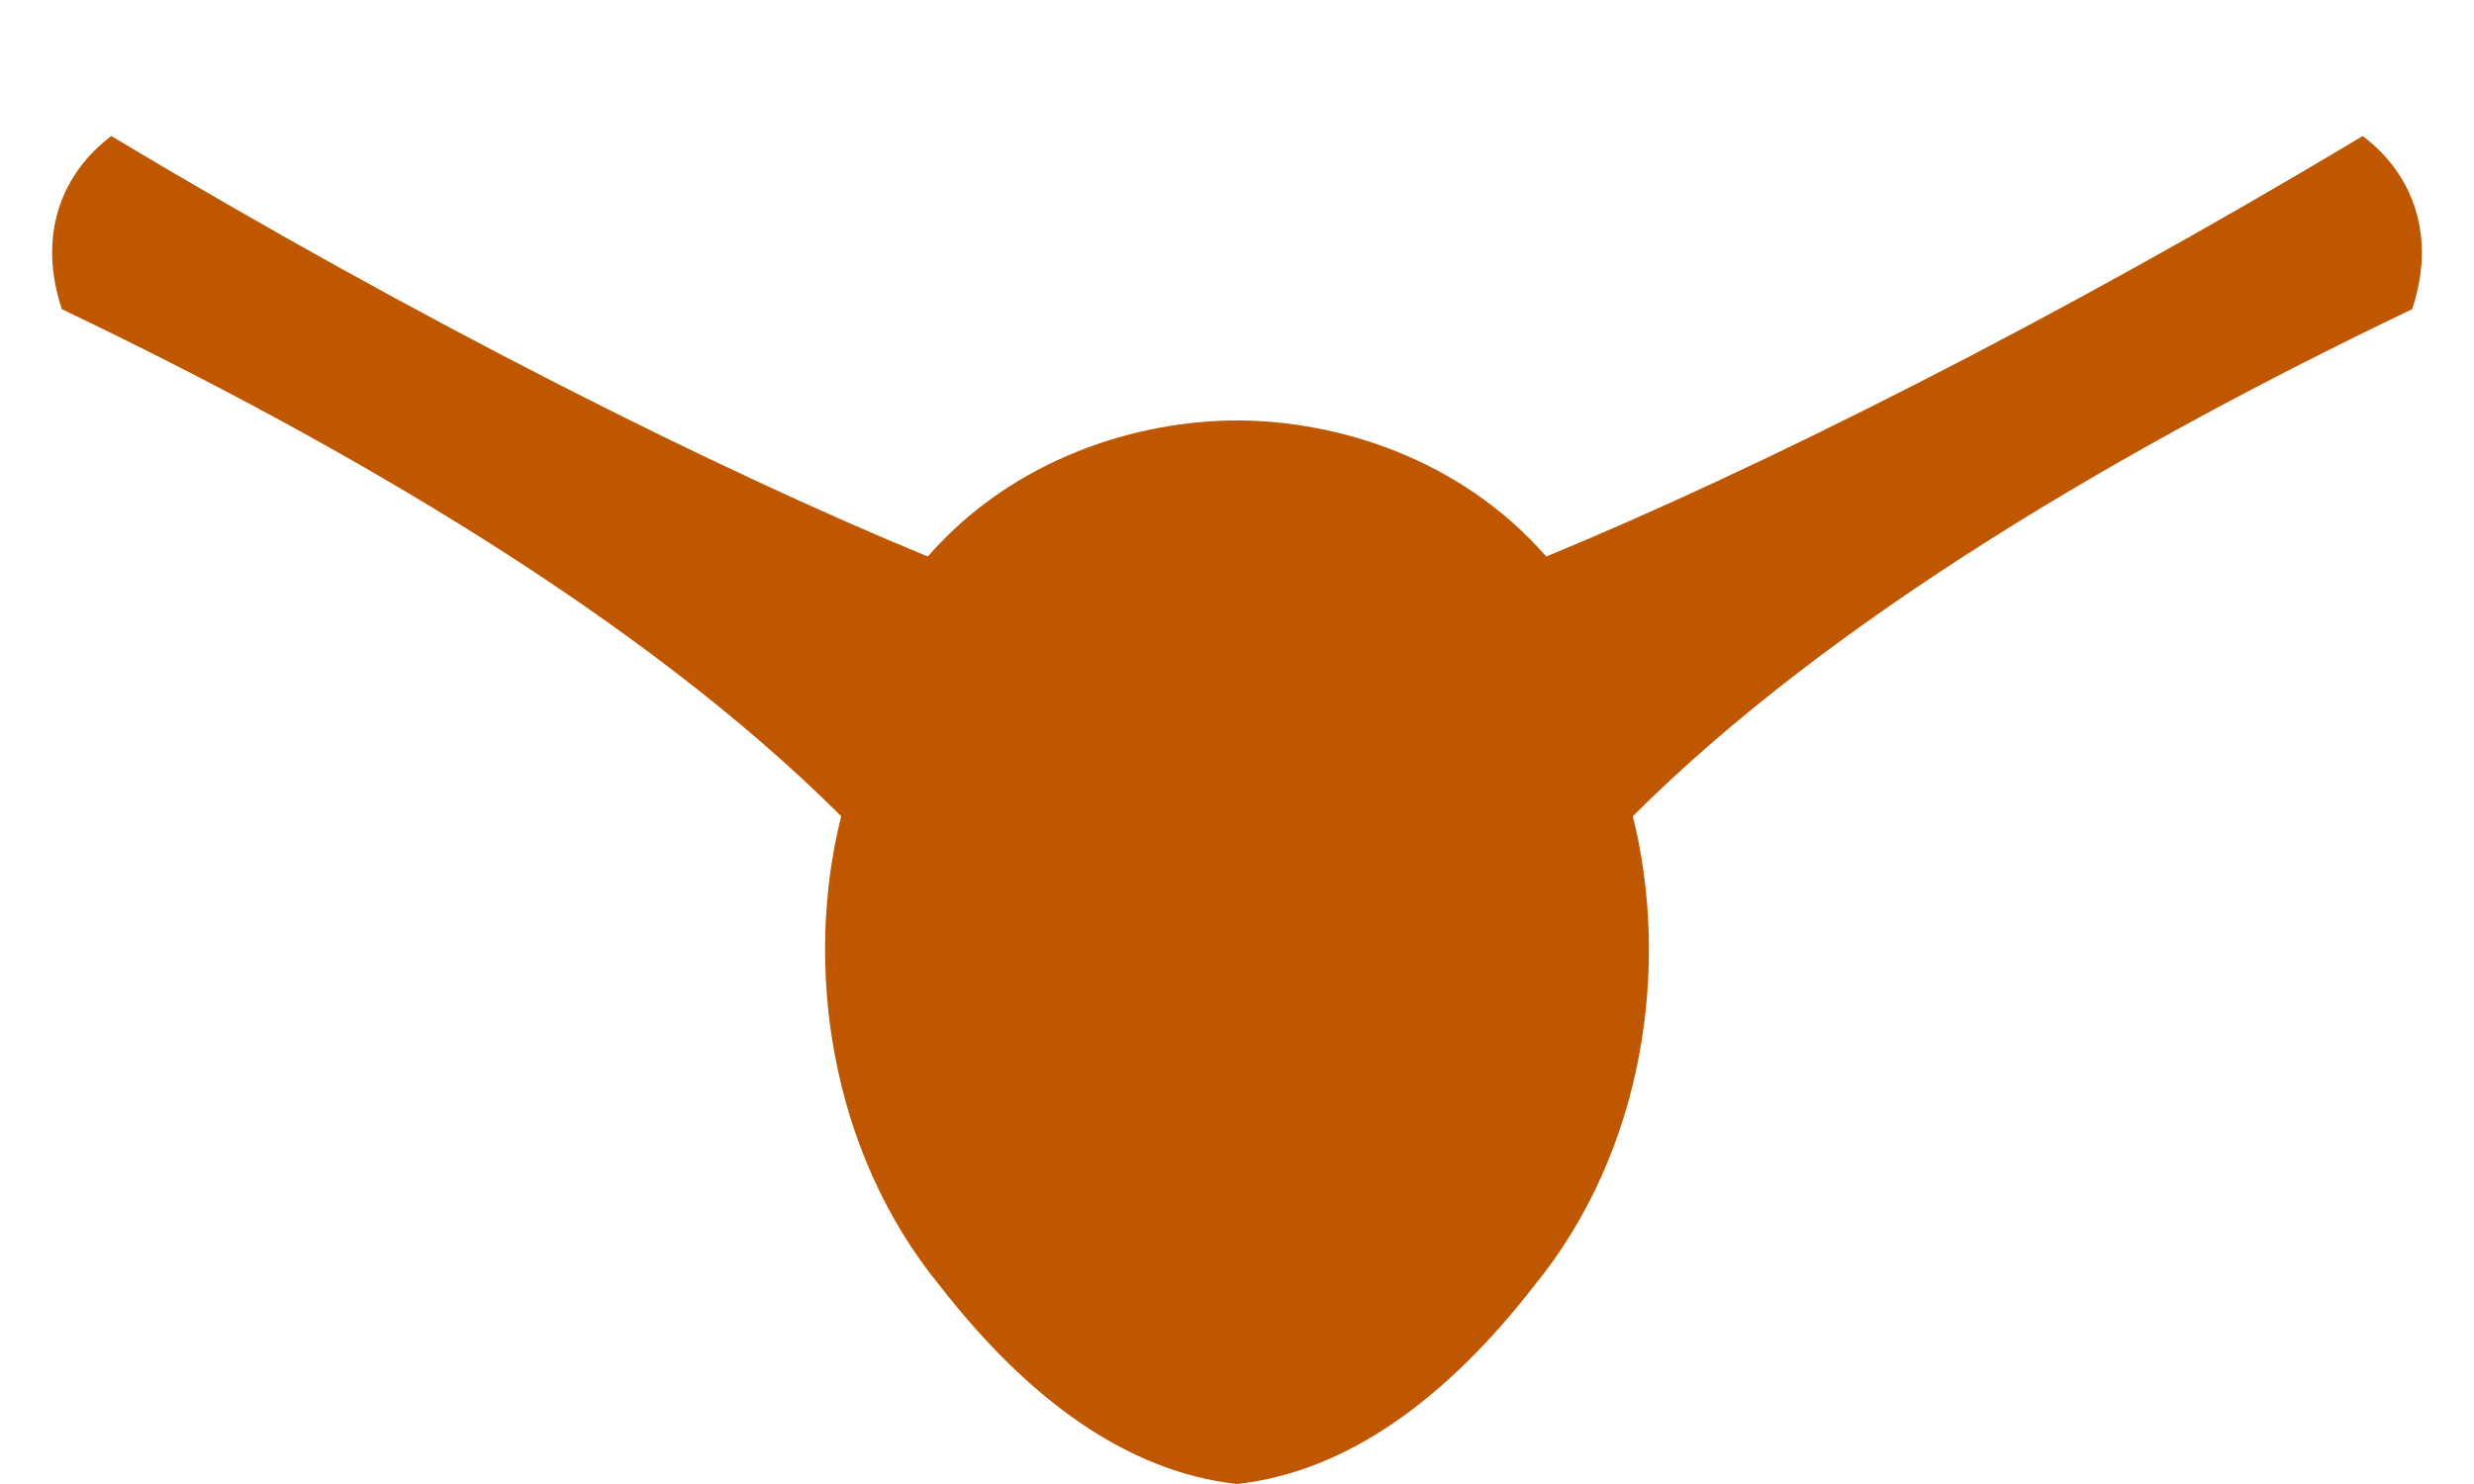
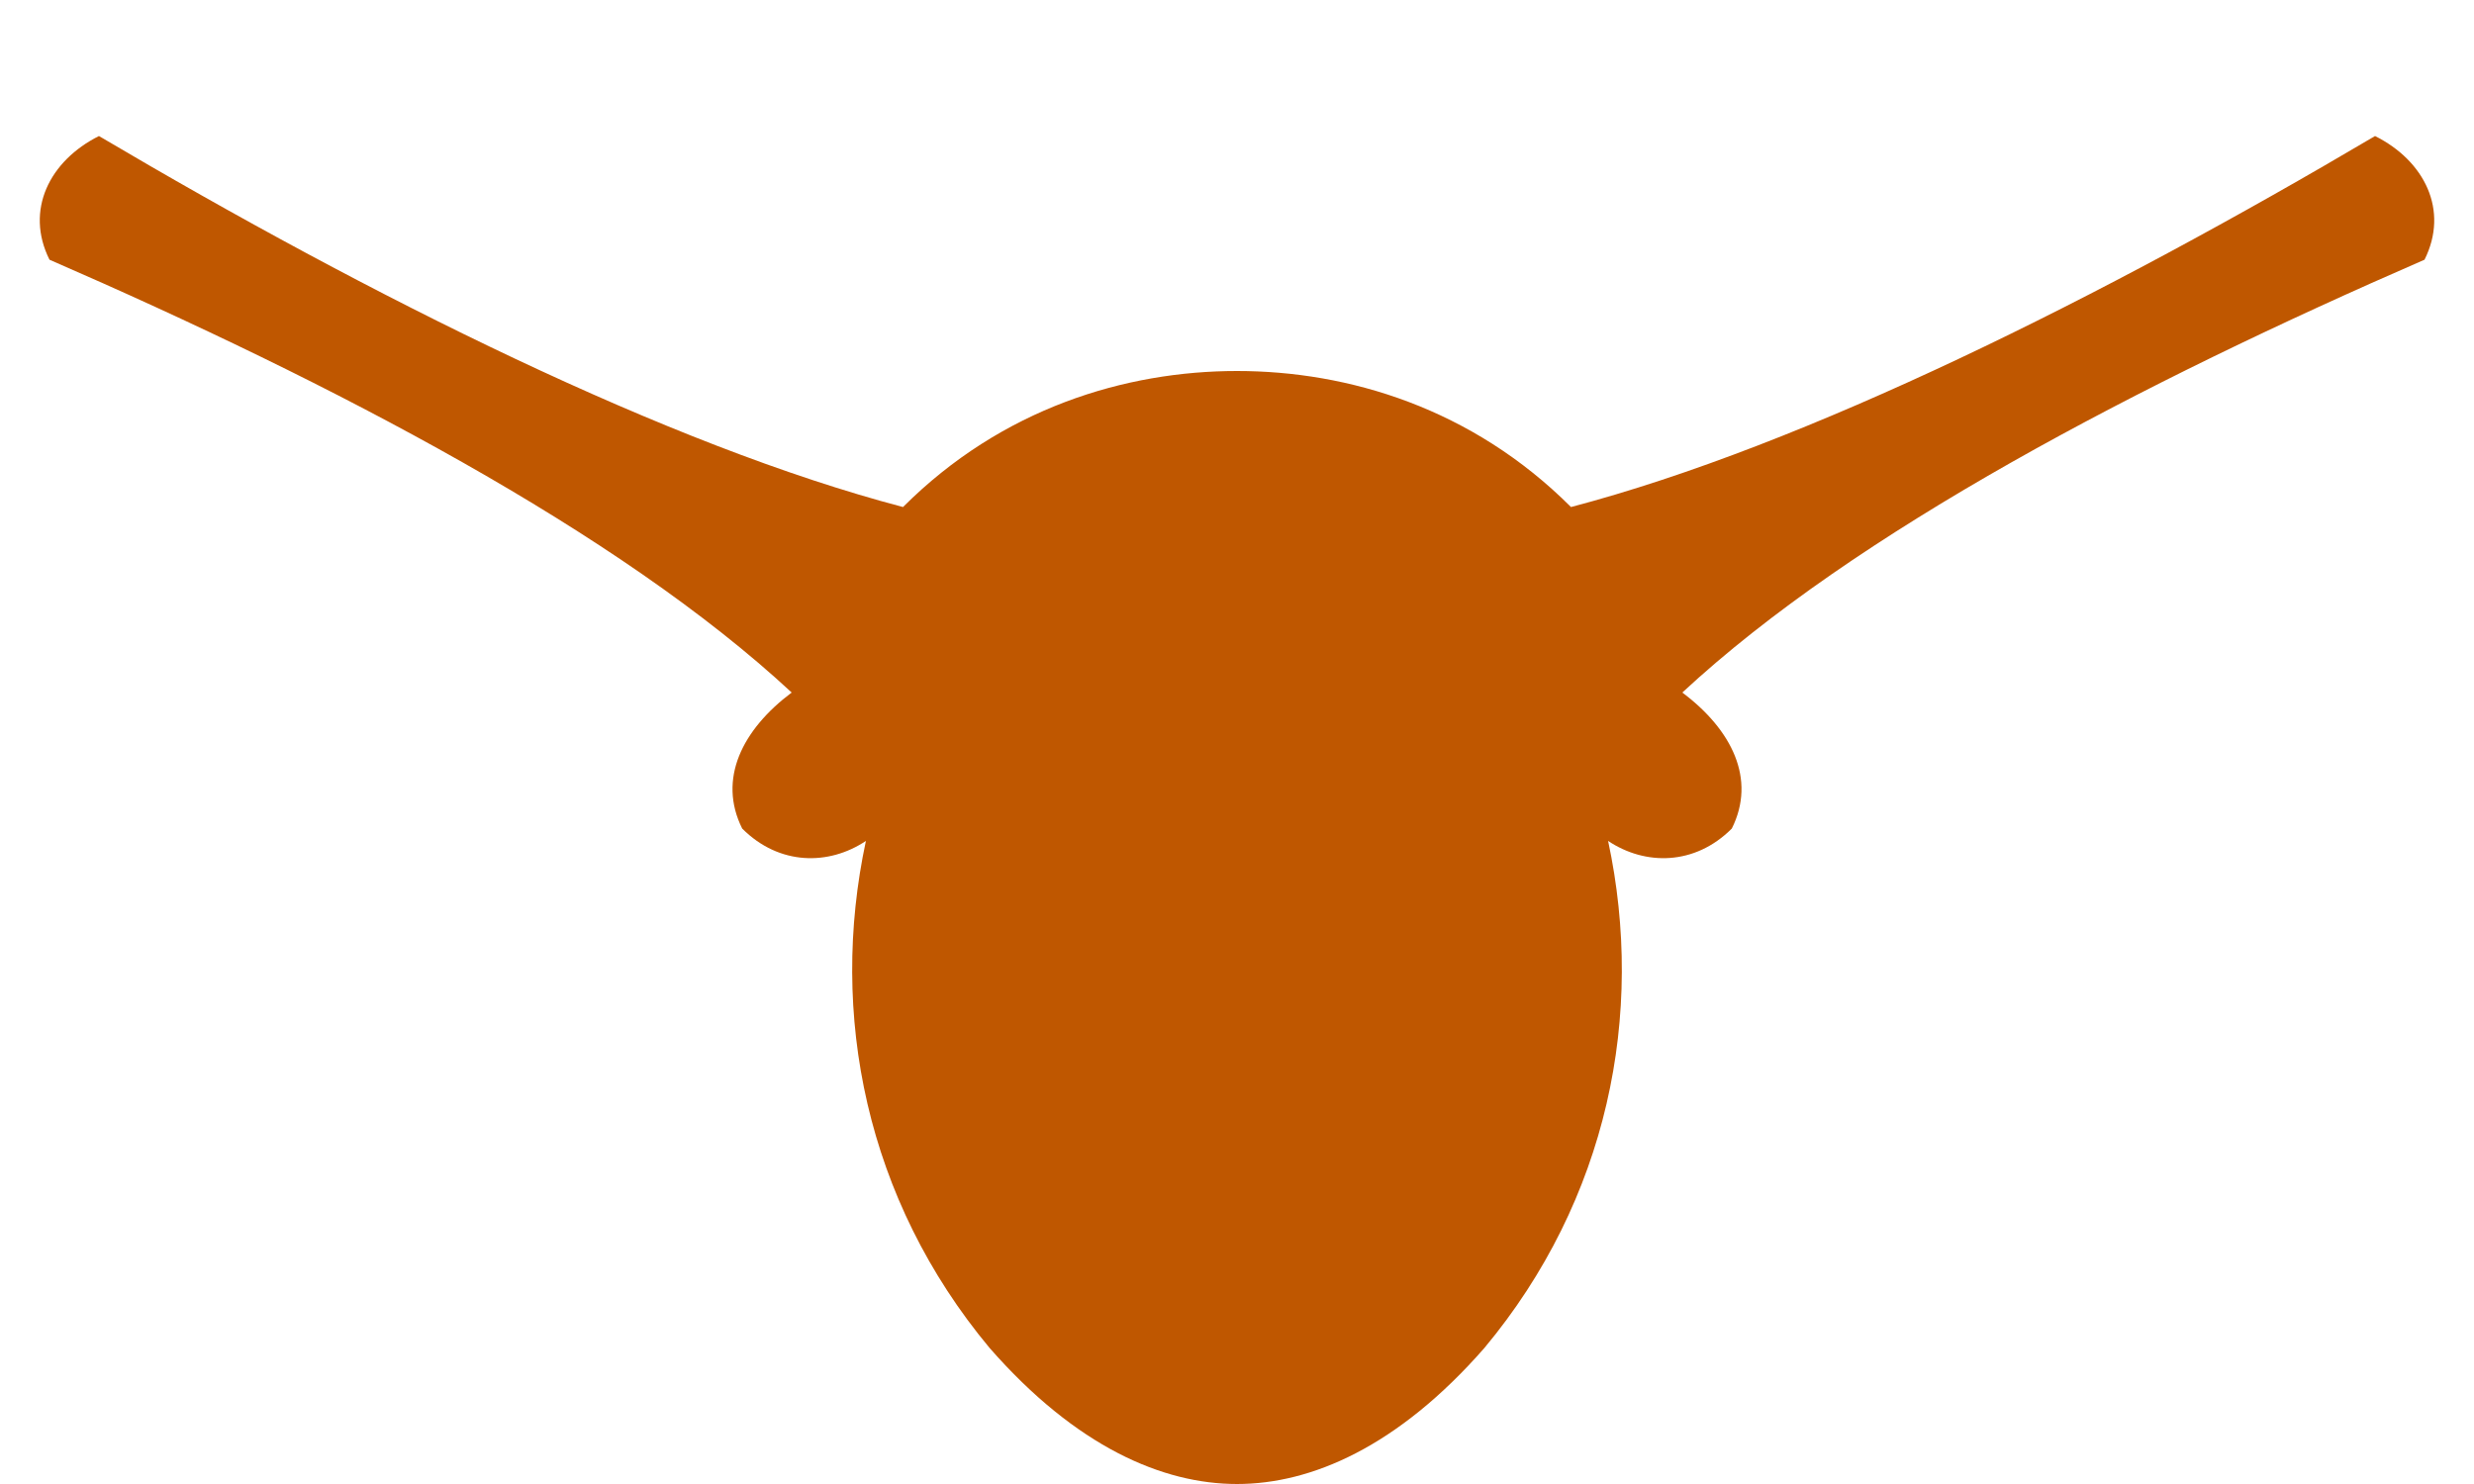
<svg xmlns="http://www.w3.org/2000/svg" viewBox="0 0 100 60" role="img" aria-label="Longhorn">
  <g fill="#BF5700">
-     <path id="half" d="M50 17       C46 17 41 18.5 37.5 22.5       C29 19 17 13 4.5 5.5       C2.5 7 1.5 9.5 2.5 12.5       C14 18 26 25 34 33       C32.5 39 33.5 46.5 38 52       C41.5 56.5 45.5 59.5 50 60       Z" />
+     <path id="half" d="M50 15       C45.5 15 40.5 16.5 36.5 20.5       C27 18 15 12 4 5.5       C2 6.5 1 8.5 2 10.5       C13.5 15.5 25 21.5 32 28       C30 29.5 29 31.5 30 33.5       C31.5 35 33.5 35 35 34       C33.5 41 35 48.5 40 54.5       C43.5 58.5 47 60 50 60       Z" />
    <use href="#half" transform="matrix(-1 0 0 1 100 0)" />
  </g>
</svg>
